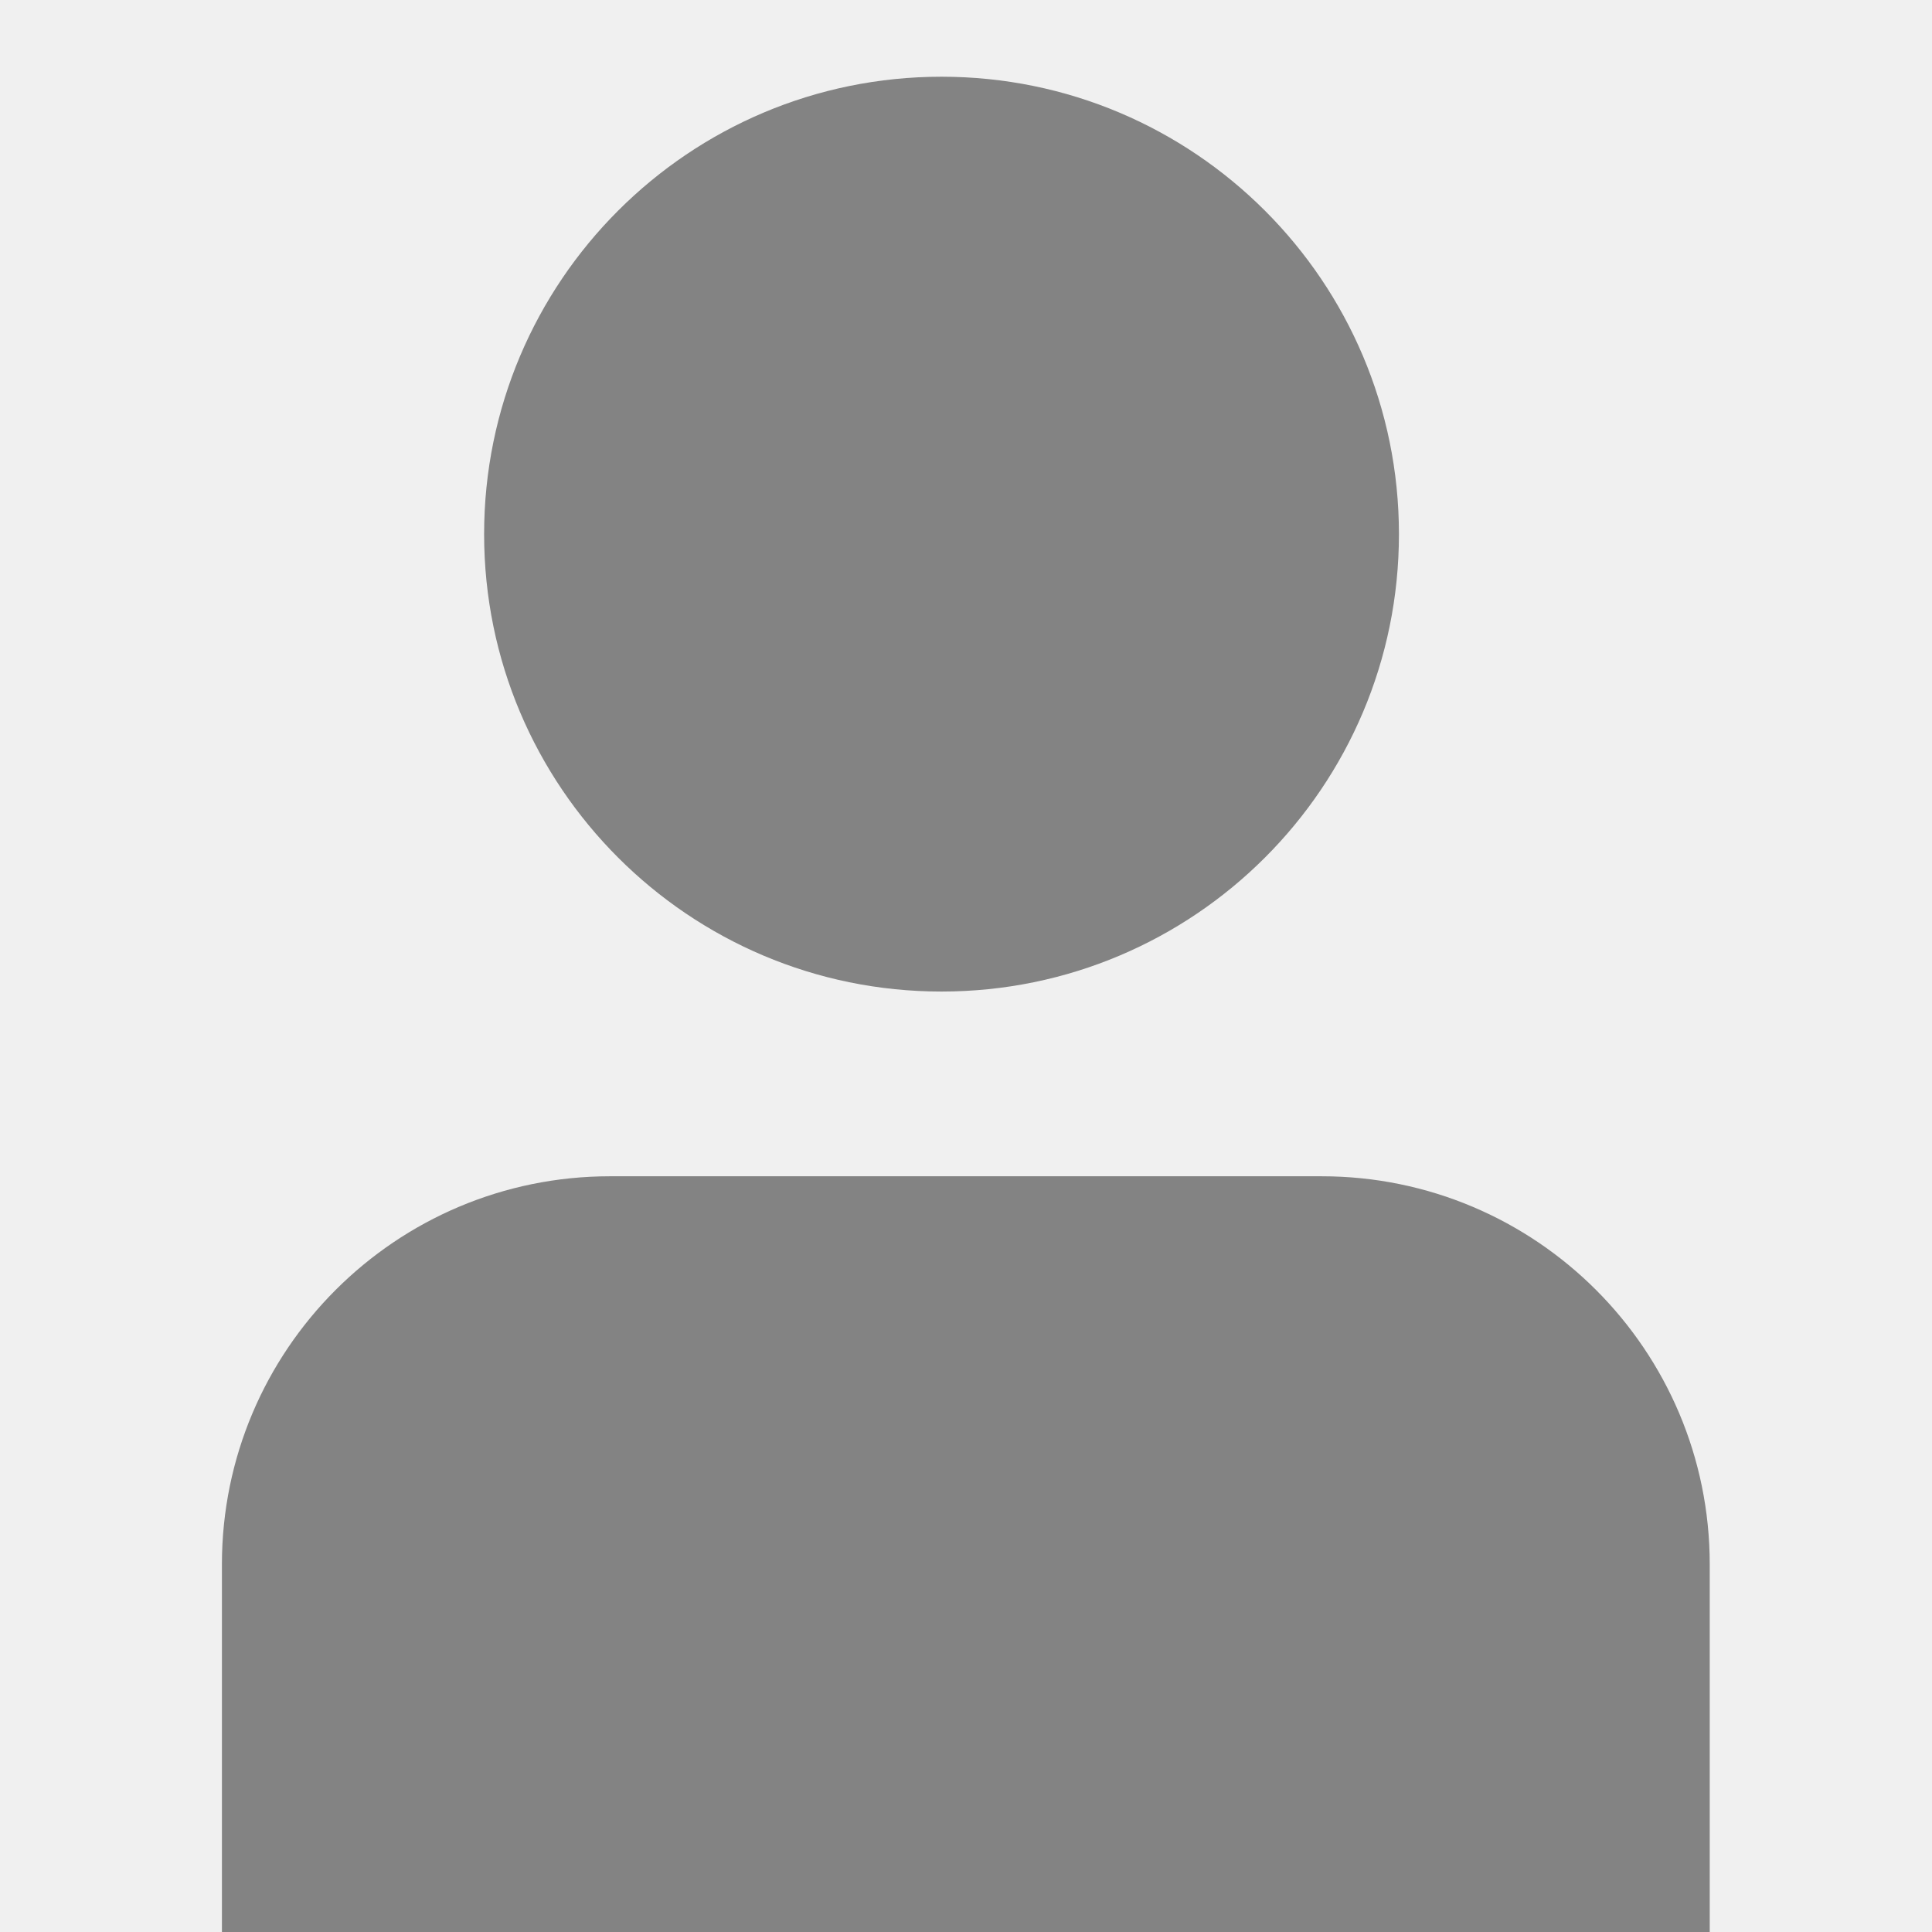
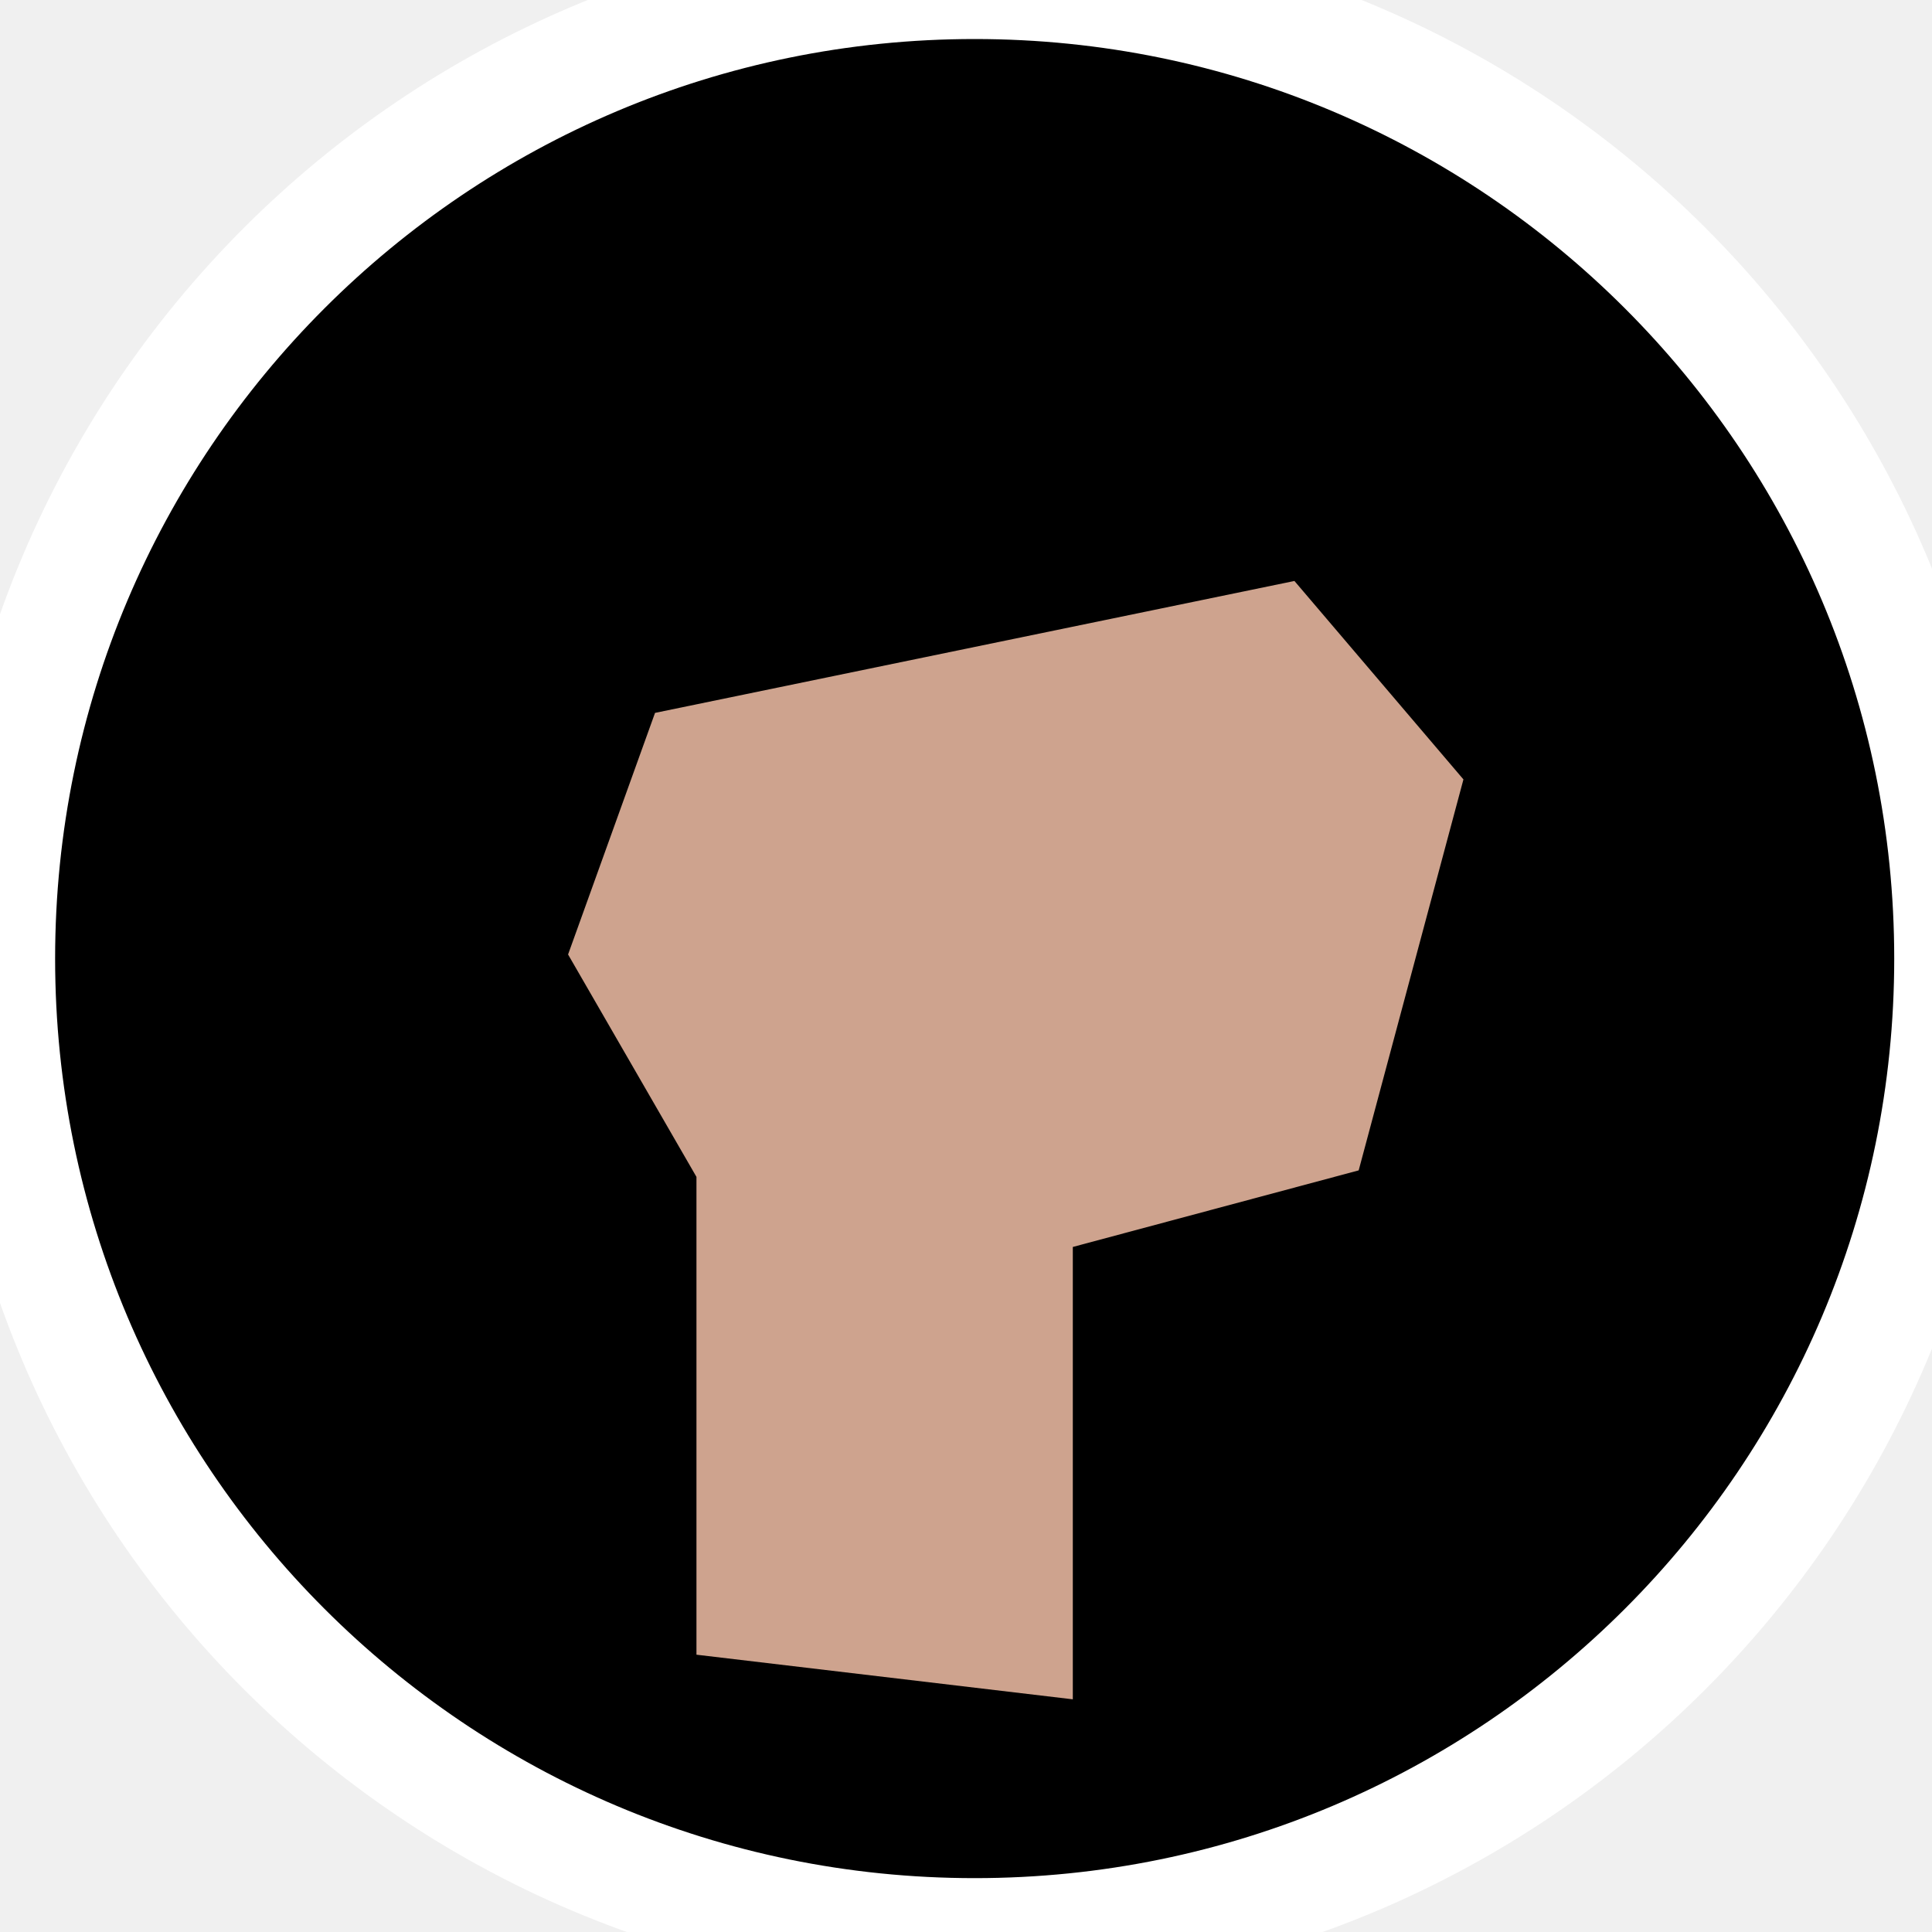
- <svg xmlns="http://www.w3.org/2000/svg" width="64" height="64" viewBox="0 0 16.933 16.933" version="1.1" id="svg8">
-   <defs id="defs2" />
-   <g id="layer1" transform="translate(0,-280.0666)">
-     <rect style="opacity:1;vector-effect:none;fill:#838383;fill-opacity:1;stroke:none;stroke-width:1.641px;stroke-linecap:butt;stroke-linejoin:miter;stroke-miterlimit:4;stroke-dasharray:none;stroke-dashoffset:0;stroke-opacity:1;marker:none" id="rect10" width="13.04" height="12.001" x="1.945" y="290.376" ry="3.402" />
-     <circle style="opacity:1;vector-effect:none;fill:#838383;fill-opacity:1;stroke:none;stroke-width:1.641px;stroke-linecap:butt;stroke-linejoin:miter;stroke-miterlimit:4;stroke-dasharray:none;stroke-dashoffset:0;stroke-opacity:1;marker:none" id="path817" cx="8.252" cy="284.748" r="4.009" />
+ <svg xmlns="http://www.w3.org/2000/svg" width="64" height="64" version="1.1" viewBox="0 0 16.93 16.93">
+   <g transform="translate(0 -280.1)">
+     <circle cx="8.541" cy="288.5" r="8.557" stroke="#fff" stroke-width=".998" />
+     <path d="m6.103 294.6v-4.187l-1.125-1.949 0.762-2.117 5.603-1.156 1.481 1.739-0.918 3.426-2.505 0.671v3.964z" fill="#cea38e" />
  </g>
</svg>
